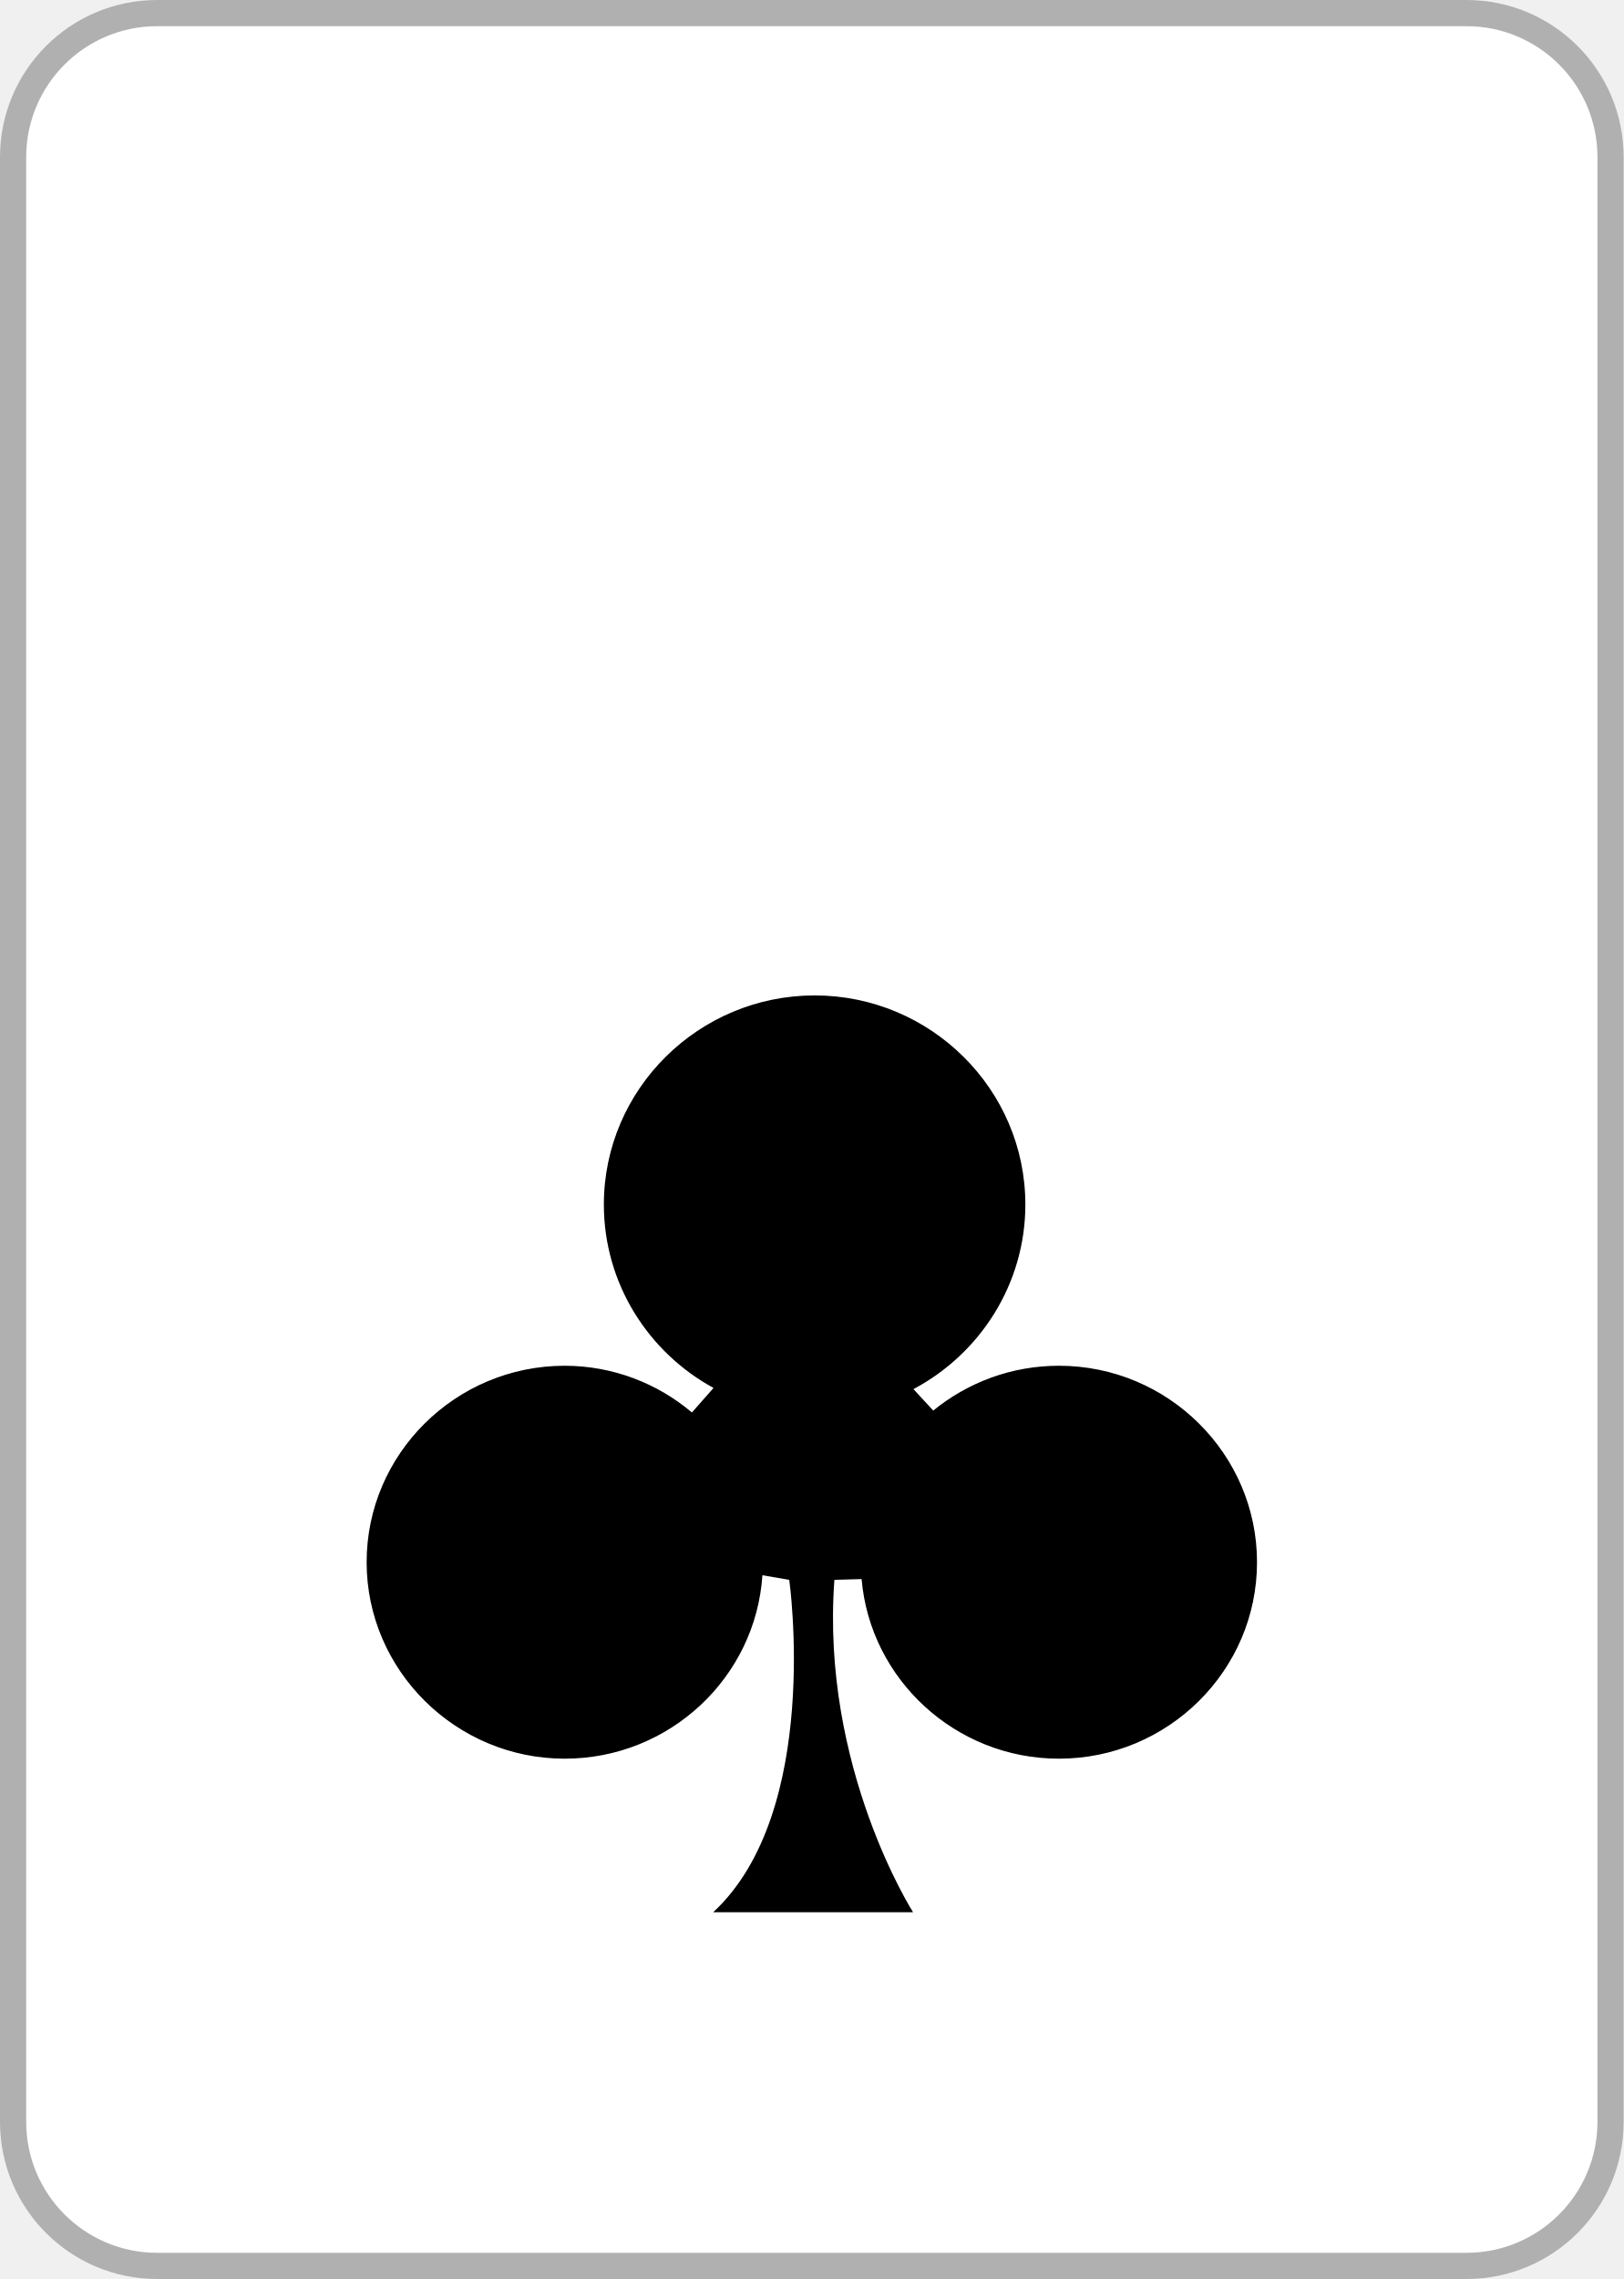
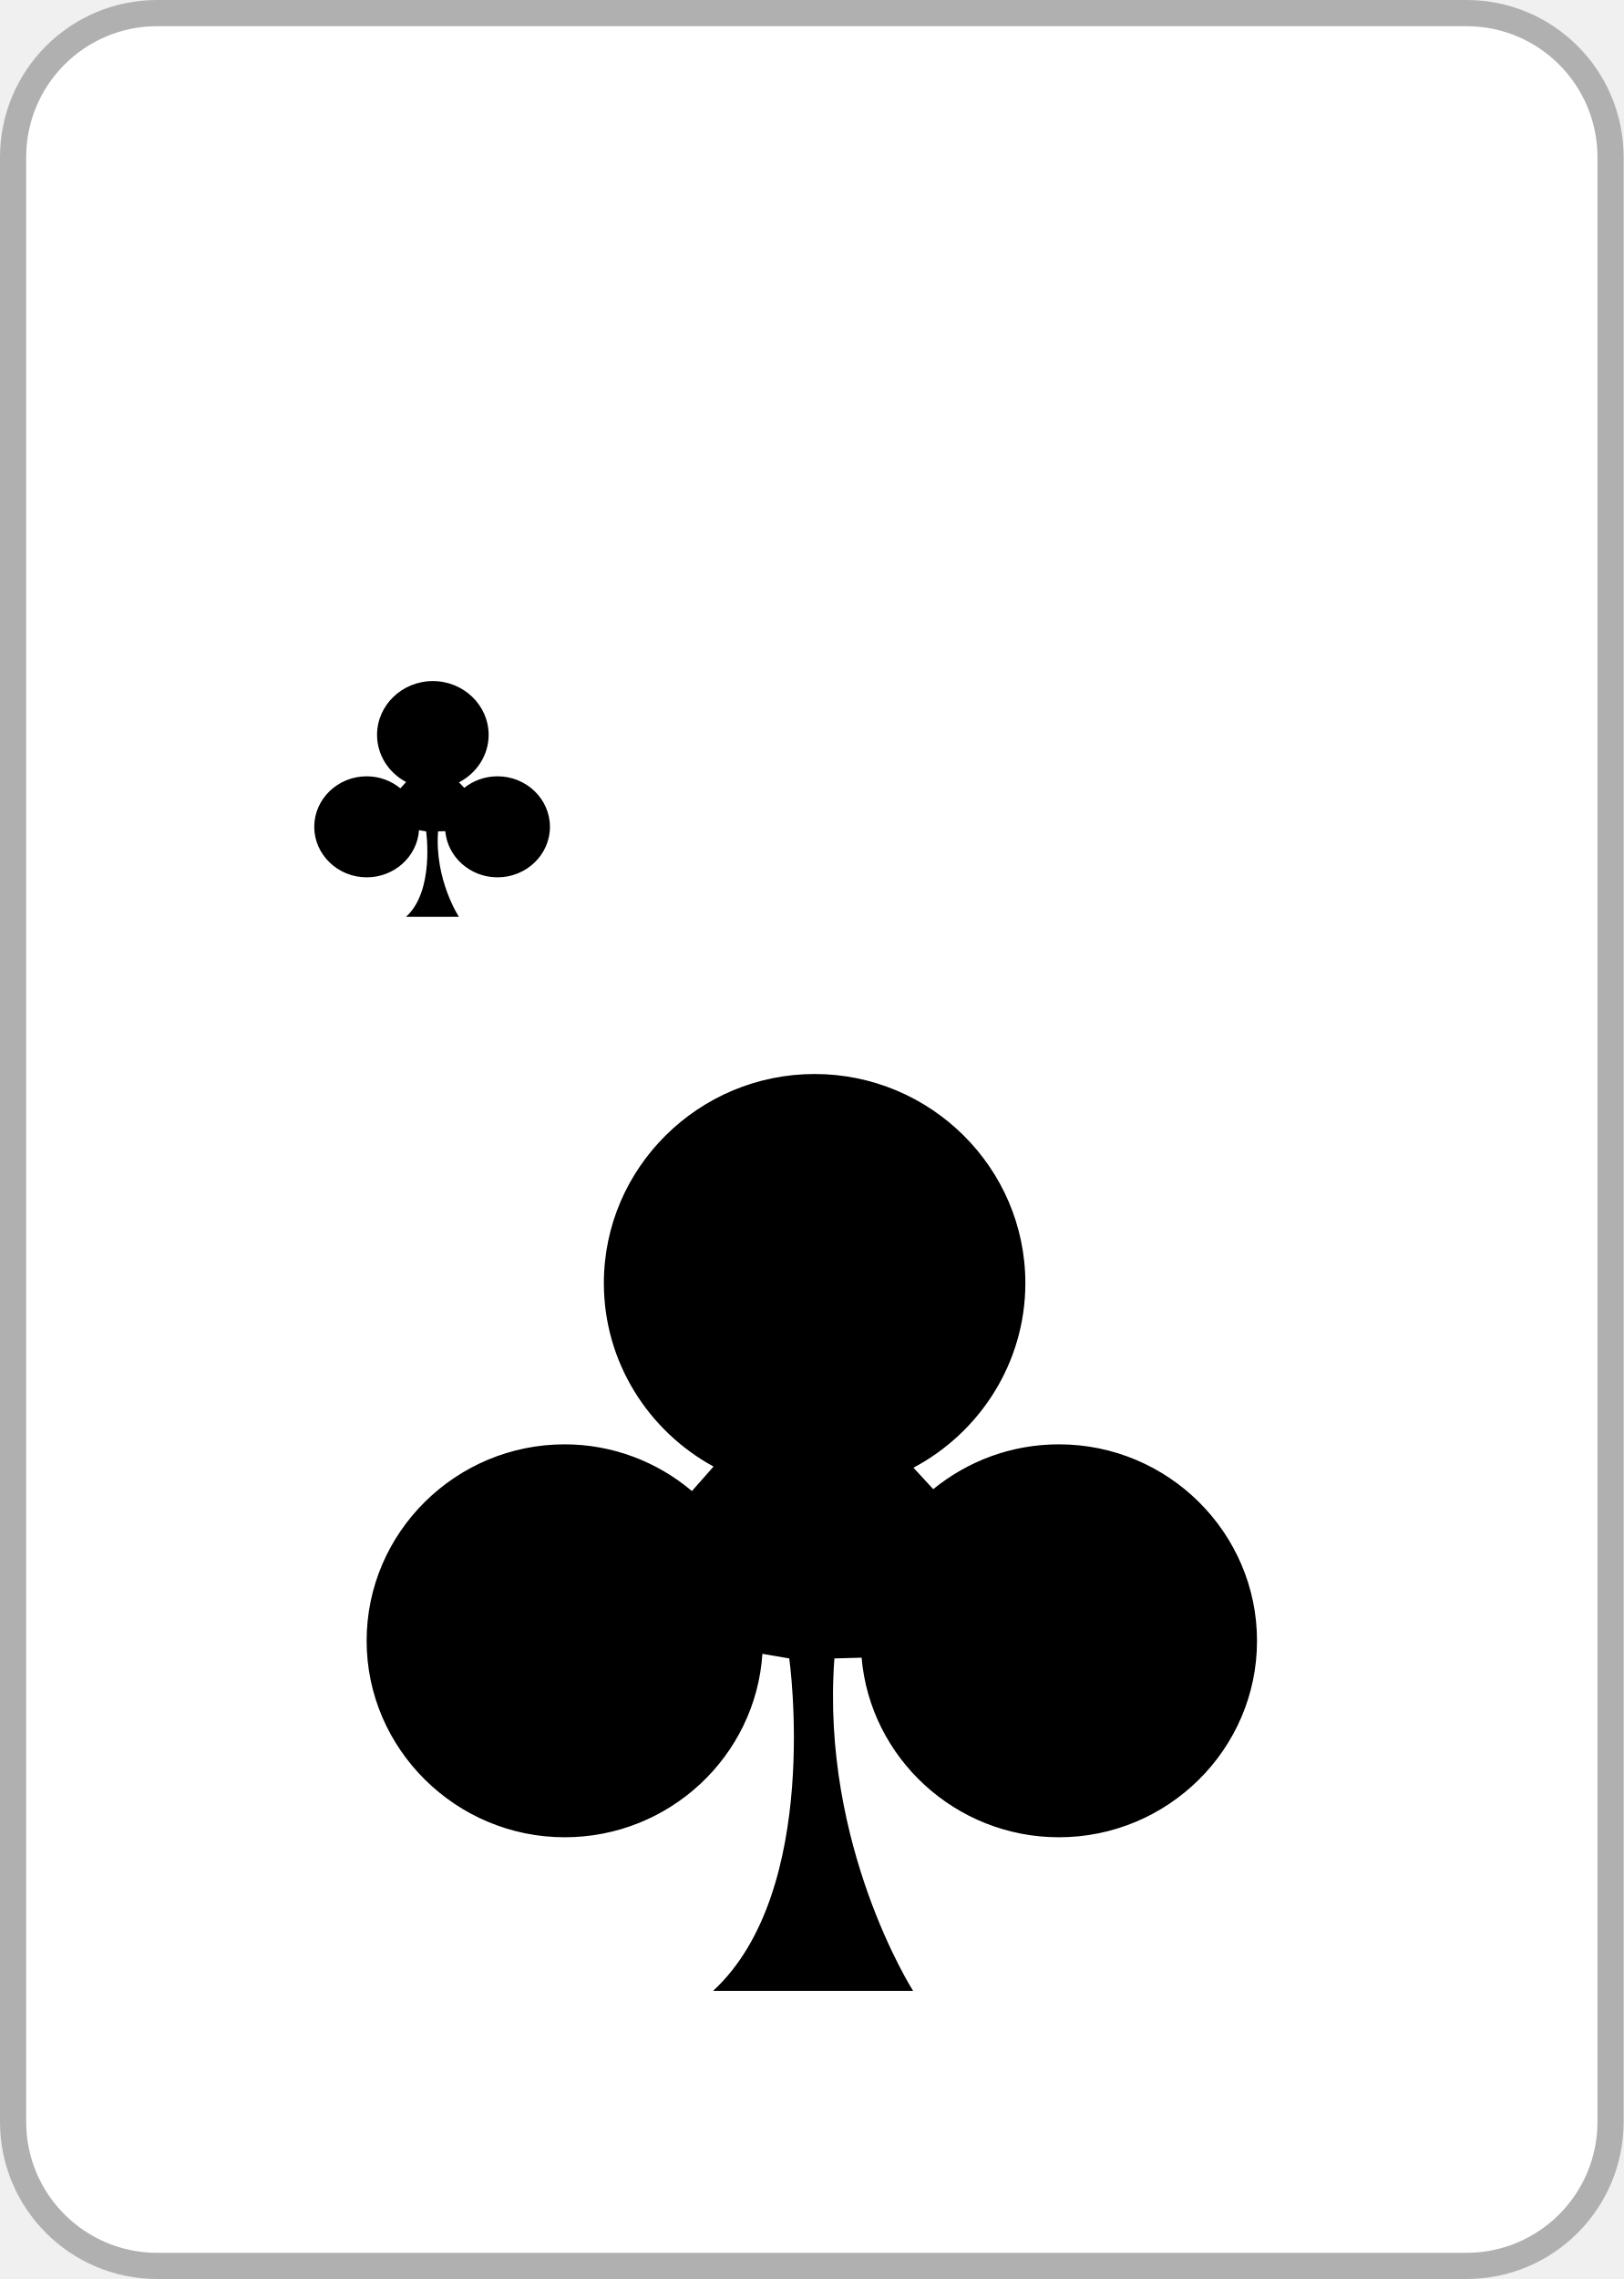
<svg xmlns="http://www.w3.org/2000/svg" width="62" height="87" viewBox="0 0 62 87" fill="none">
  <rect x="0.5" y="0.5" width="61" height="86" rx="5.5" fill="white" stroke="#B0B0B0" />
-   <path fill-rule="evenodd" clip-rule="evenodd" d="M26.421 53.921L27.247 52.985C24.754 51.626 23.059 48.994 23.059 45.983C23.059 41.582 26.677 38 31.107 38C35.536 38 39.154 41.582 39.154 45.983C39.154 49.023 37.417 51.684 34.881 53.029L35.636 53.848C36.947 52.781 38.613 52.137 40.436 52.137C44.61 52.137 48 55.515 48 59.637C48 63.775 44.596 67.137 40.436 67.137C36.491 67.137 33.229 64.111 32.901 60.281L31.862 60.31C31.335 67.474 34.867 73 34.867 73H27.232C31.392 69.155 30.138 60.31 30.138 60.31L29.113 60.135C28.856 64.038 25.566 67.137 21.563 67.137C17.404 67.137 14 63.76 14 59.637C14 55.5 17.404 52.137 21.563 52.137C23.401 52.137 25.11 52.81 26.421 53.921Z" fill="black" />
+   <path fill-rule="evenodd" clip-rule="evenodd" d="M26.421 56.921L27.247 55.985C24.754 54.626 23.059 51.994 23.059 48.983C23.059 44.582 26.677 41 31.107 41C35.536 41 39.154 44.582 39.154 48.983C39.154 52.023 37.417 54.684 34.881 56.029L35.636 56.848C36.947 55.781 38.613 55.137 40.436 55.137C44.61 55.137 48 58.515 48 62.637C48 66.775 44.596 70.137 40.436 70.137C36.491 70.137 33.229 67.111 32.901 63.281L31.862 63.31C31.335 70.474 34.867 76 34.867 76H27.232C31.392 72.155 30.138 63.31 30.138 63.31L29.113 63.135C28.856 67.038 25.566 70.137 21.563 70.137C17.404 70.137 14 66.76 14 62.637C14 58.5 17.404 55.137 21.563 55.137C23.401 55.137 25.11 55.81 26.421 56.921Z" fill="black" />
+   <path fill-rule="evenodd" clip-rule="evenodd" d="M15.288 30.094L15.507 29.853C14.847 29.504 14.398 28.827 14.398 28.053C14.398 26.921 15.356 26 16.528 26C17.701 26 18.659 26.921 18.659 28.053C18.659 28.835 18.198 29.519 17.527 29.865L17.727 30.075C18.074 29.801 18.515 29.635 18.998 29.635C20.103 29.635 21 30.504 21 31.564C21 32.628 20.099 33.492 18.998 33.492C17.953 33.492 17.09 32.714 17.003 31.729L16.728 31.737C16.589 33.579 17.524 35 17.524 35H15.503C16.604 34.011 16.272 31.737 16.272 31.737L16 31.692C15.932 32.696 15.062 33.492 14.002 33.492C12.901 33.492 12 32.624 12 31.564C12 30.5 12.901 29.635 14.002 29.635C14.489 29.635 14.941 29.808 15.288 30.094Z" fill="black" />
</svg>
